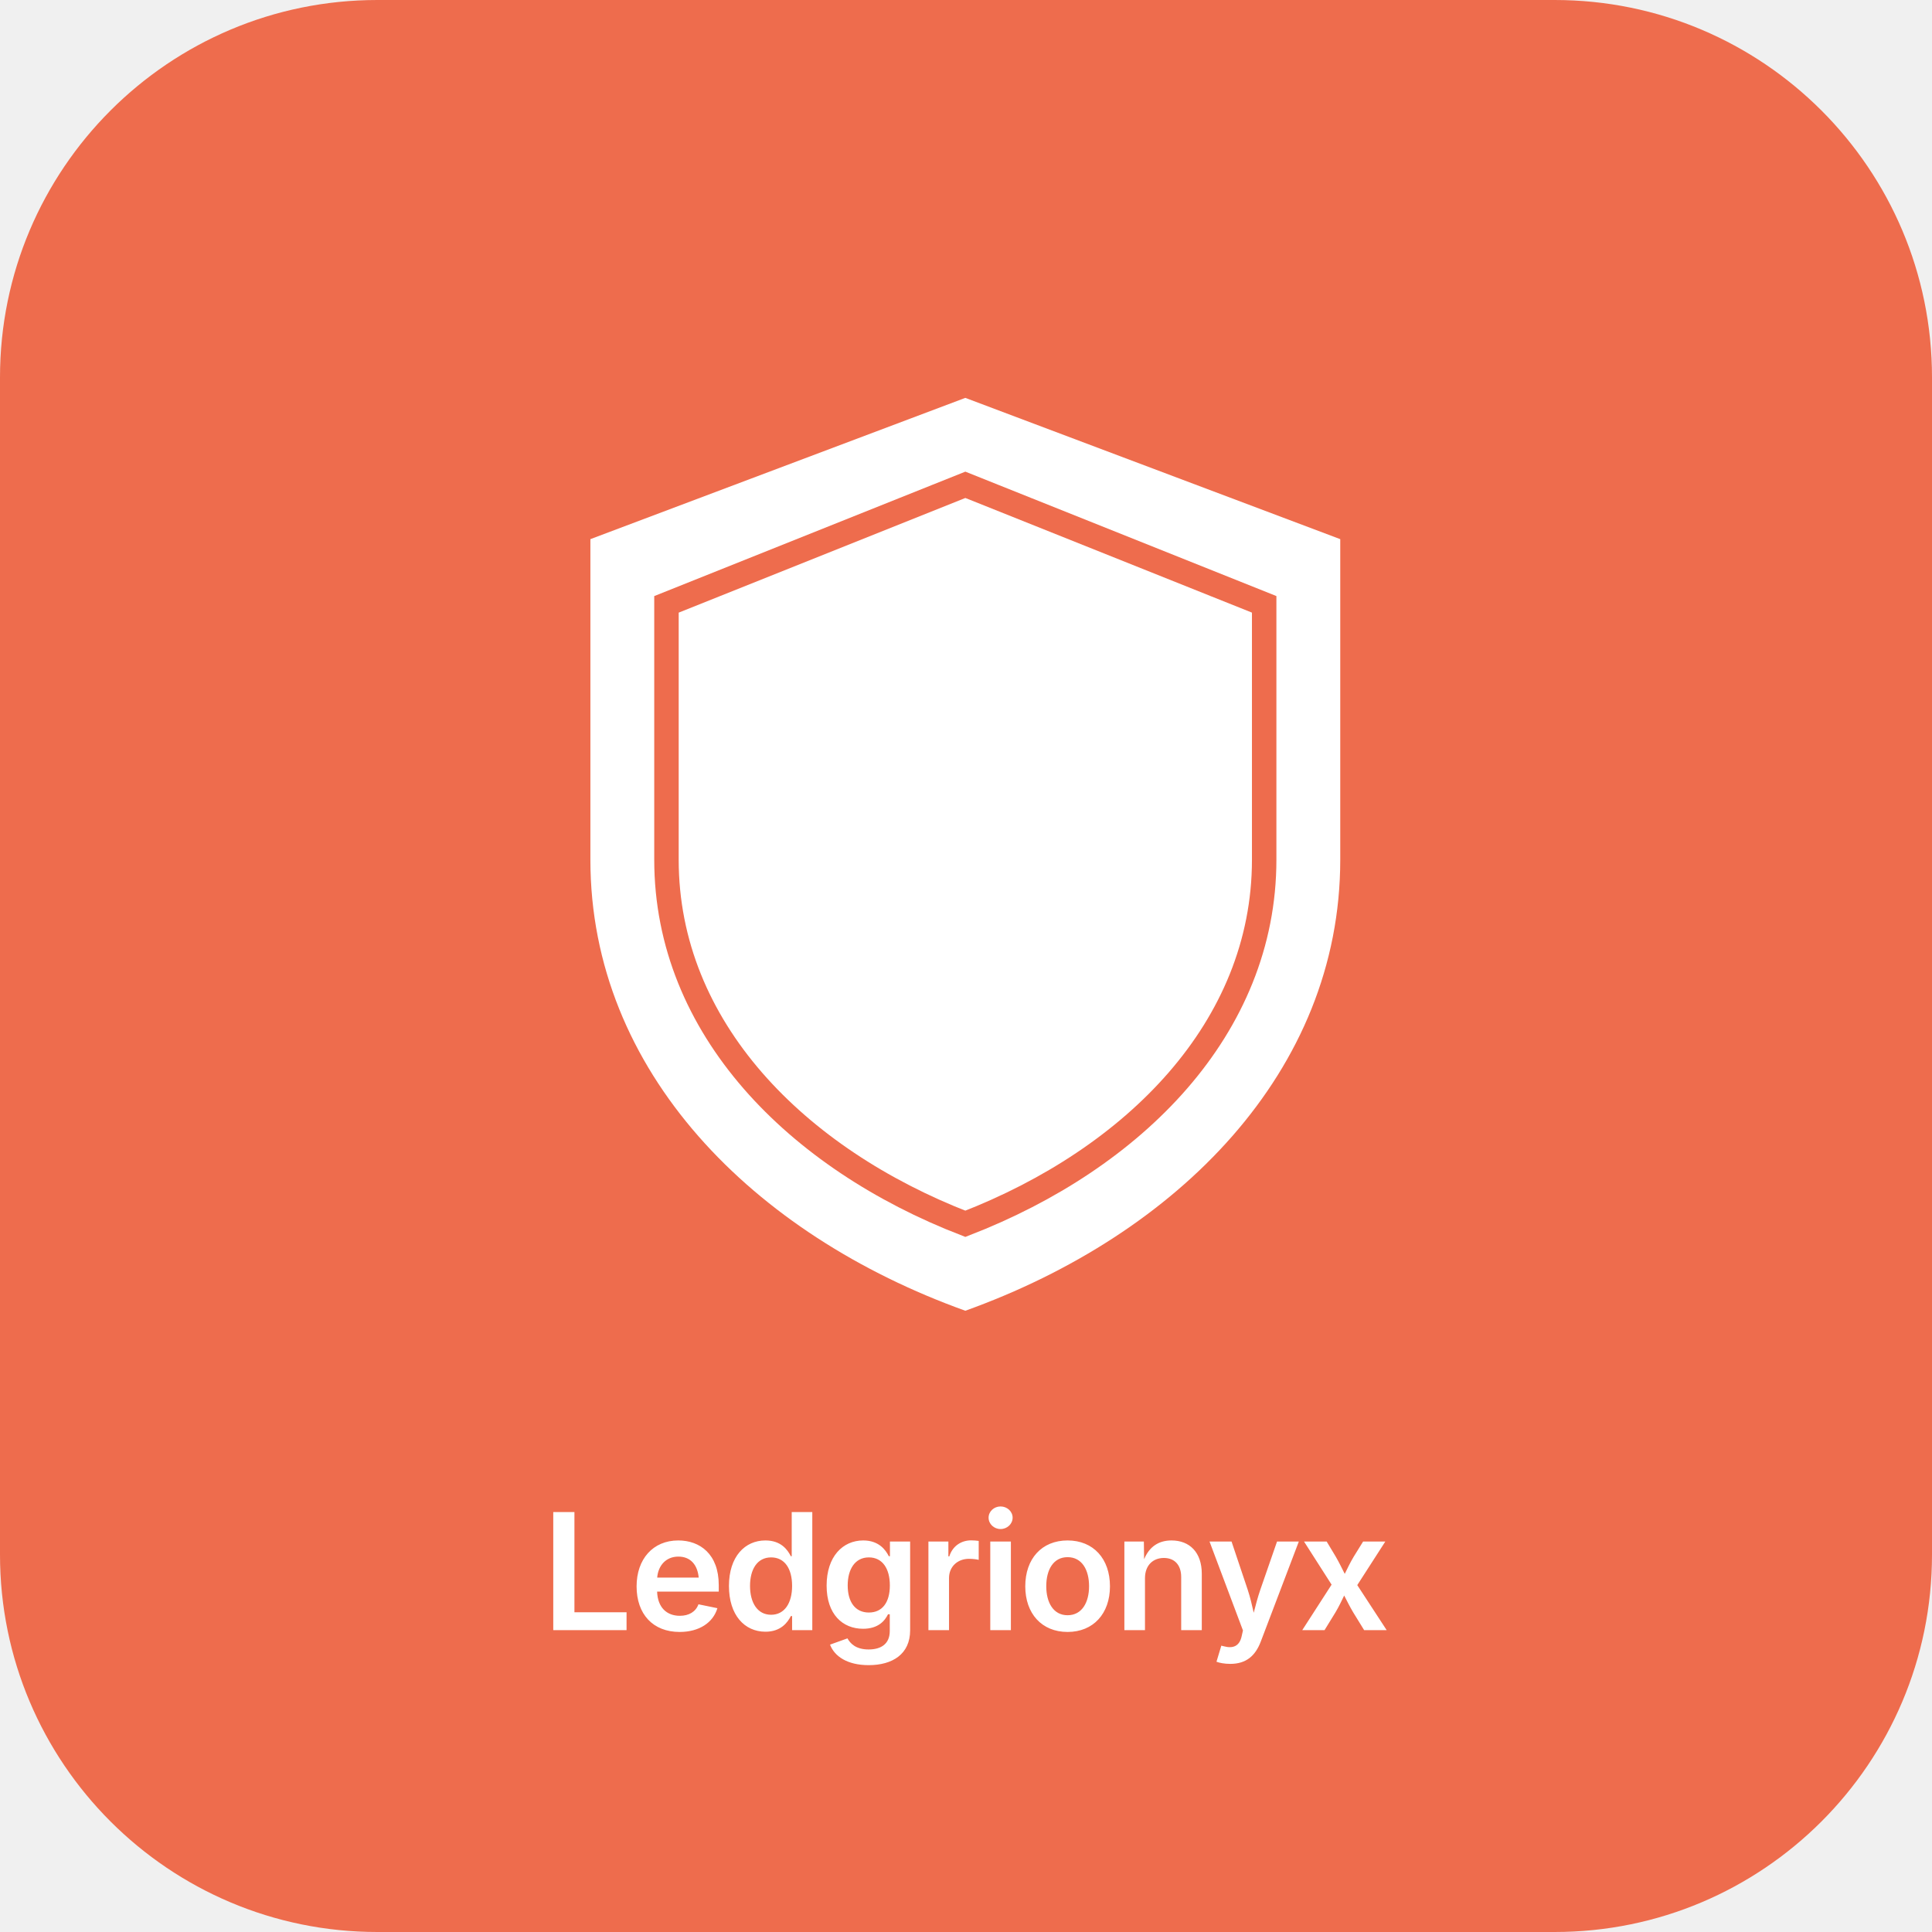
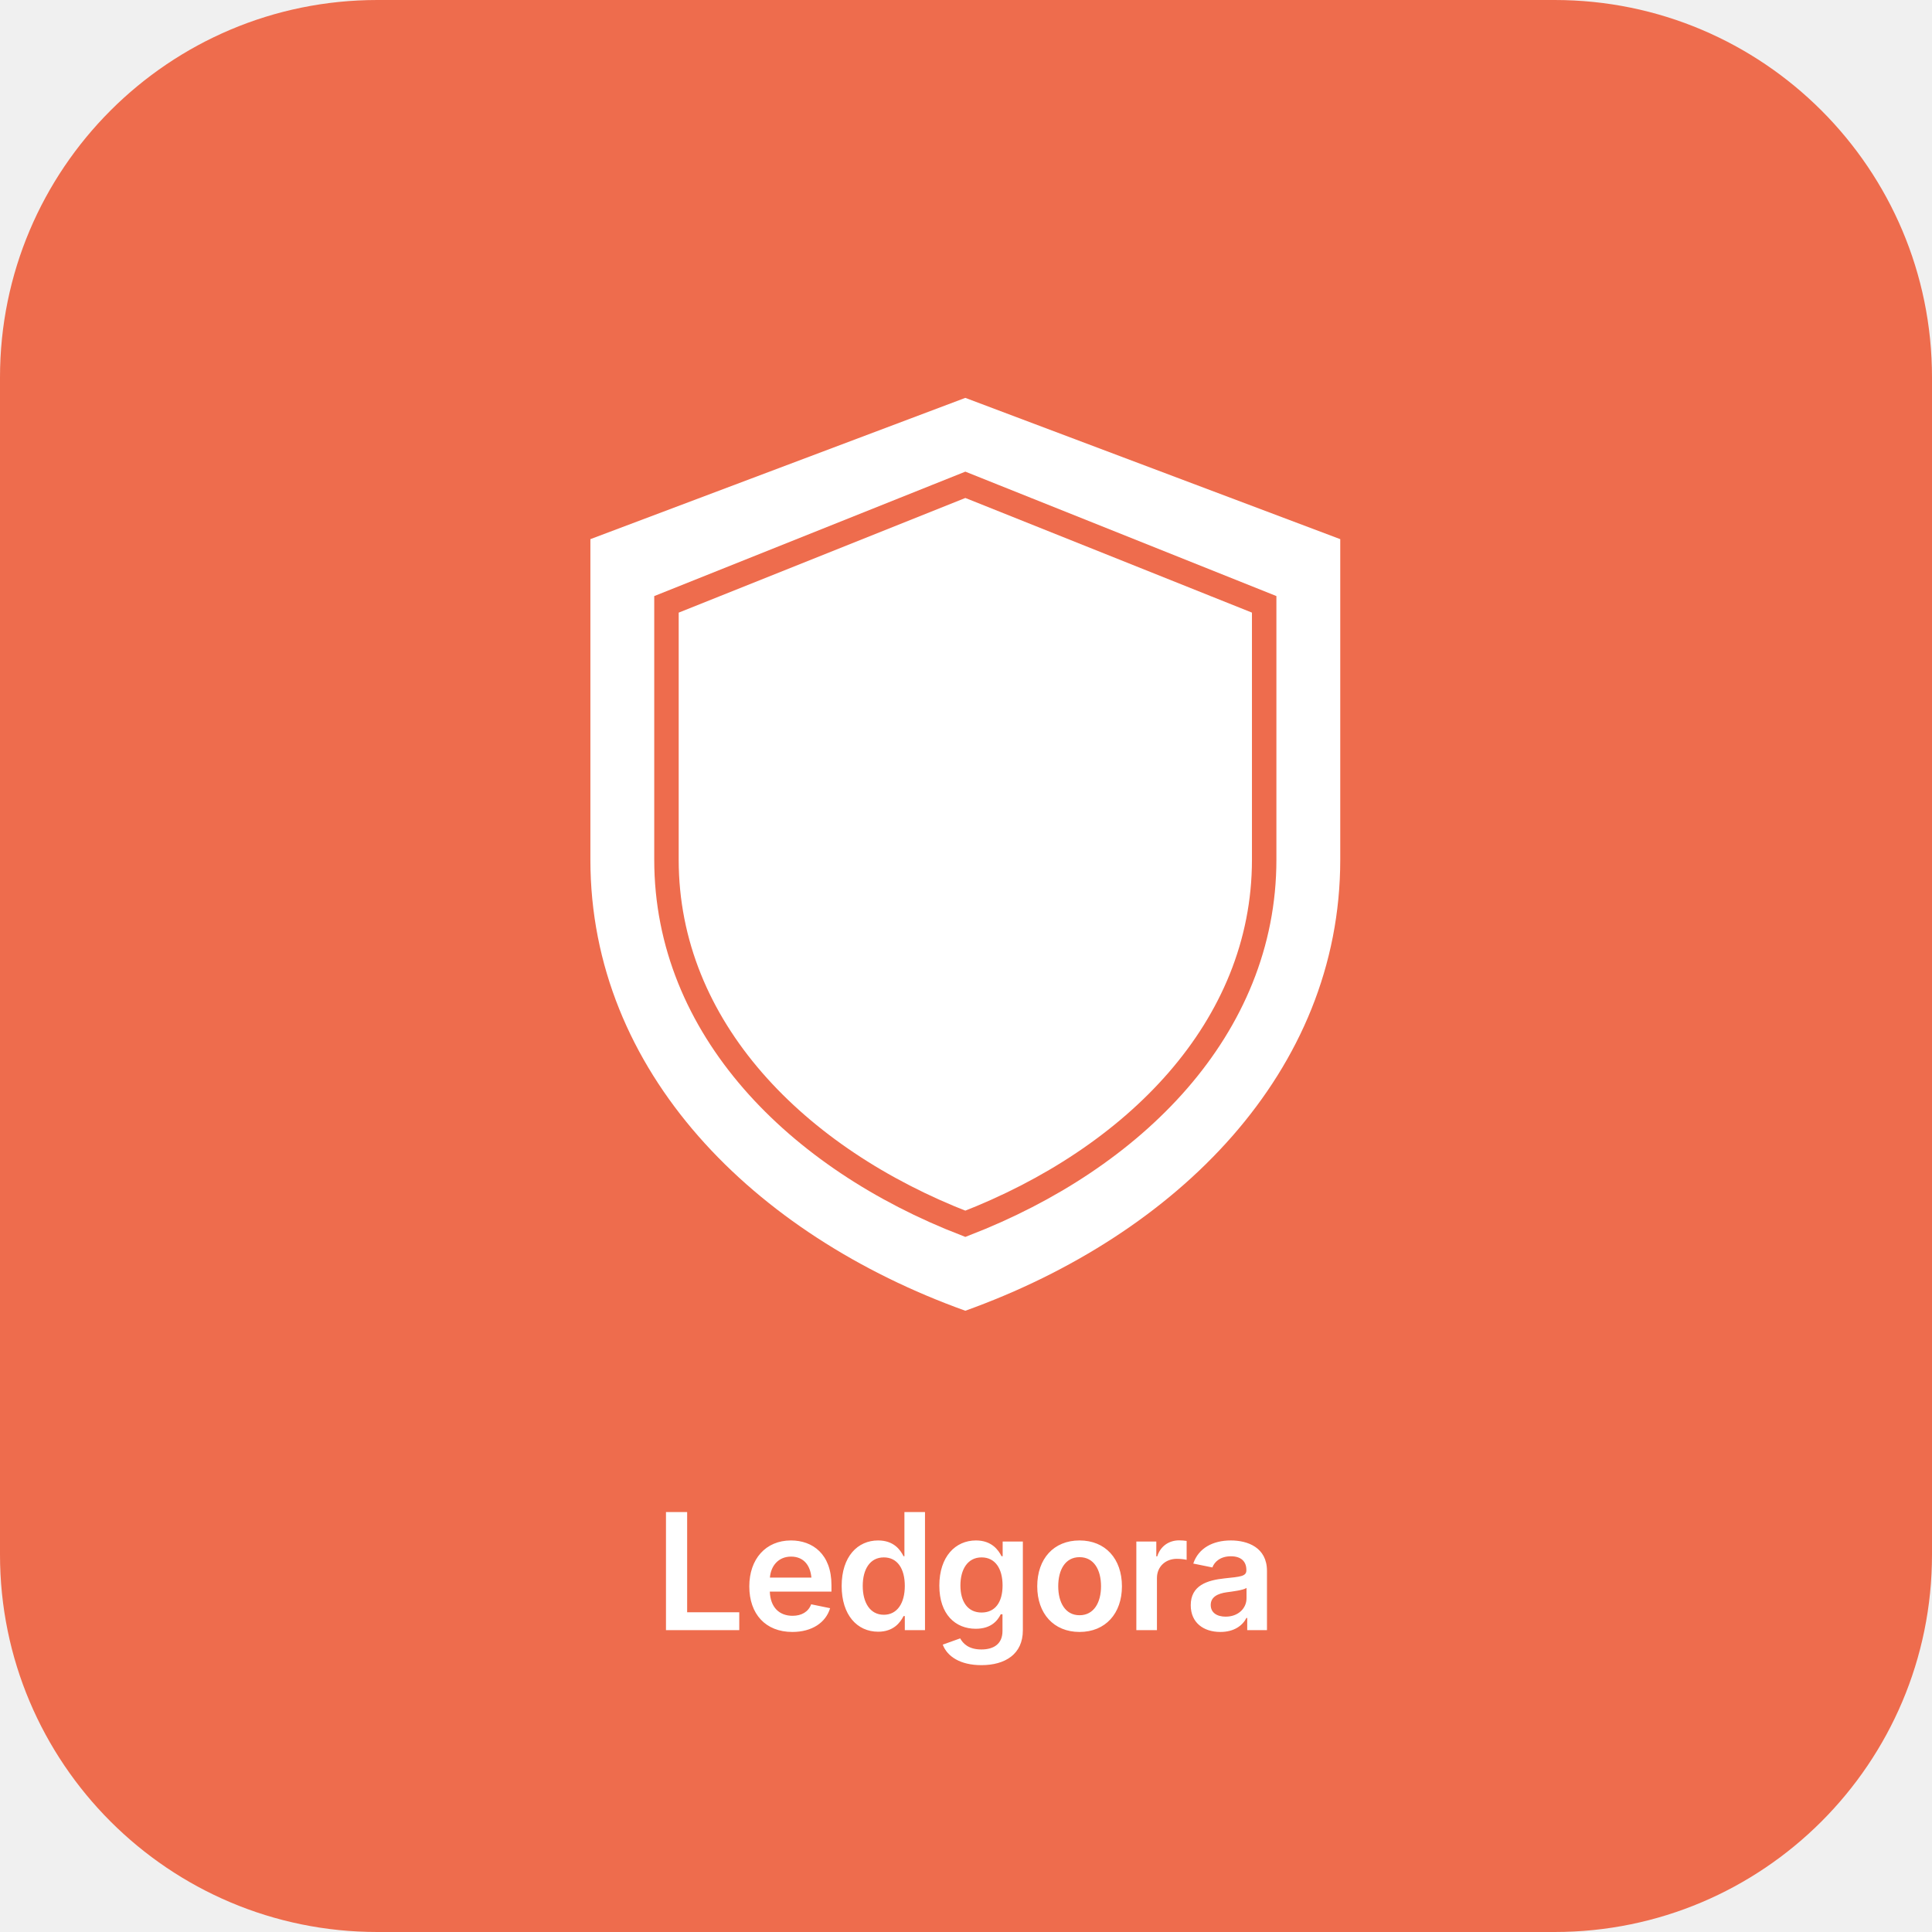
<svg xmlns="http://www.w3.org/2000/svg" width="1024" height="1024" viewBox="0 0 1024 1024" fill="none">
  <defs>
    <style>
                  @font-face {
                        font-family: 'InterBrandinyx';
                        src: url('../app/node_modules/@fontsource/inter/files/inter-latin-600-normal.woff') format('woff');
                        font-style: normal;
                        font-weight: 600;
                  }
            </style>
  </defs>
  <rect width="1024" height="1024" rx="200" fill="#EE6C4D" />
  <g transform="translate(143 64) scale(0.72)">
    <path d="M512 204 L788 308 L788 544 C788 700 668 820 512 876 C356 820 236 700 236 544 L236 308 Z" fill="#FFFFFF" />
    <path d="M512 268 L732 356 L732 544 C732 668 636 764 512 812 C388 764 292 668 292 544 L292 356 Z" fill="none" stroke="#EE6C4D" stroke-width="18" />
  </g>
-   <text x="512" y="864" fill="#FFFFFF" font-family="InterBrandinyx, Inter, IBM Plex Sans, system-ui, sans-serif" font-size="86" font-weight="600" letter-spacing="-1.9" text-anchor="middle">Ledgrionyx</text>
+   <text x="512" y="864" fill="#FFFFFF" font-family="InterBrandinyx, Inter, IBM Plex Sans, system-ui, sans-serif" font-size="86" font-weight="600" letter-spacing="-1.9" text-anchor="middle">Ledgora</text>
</svg>
